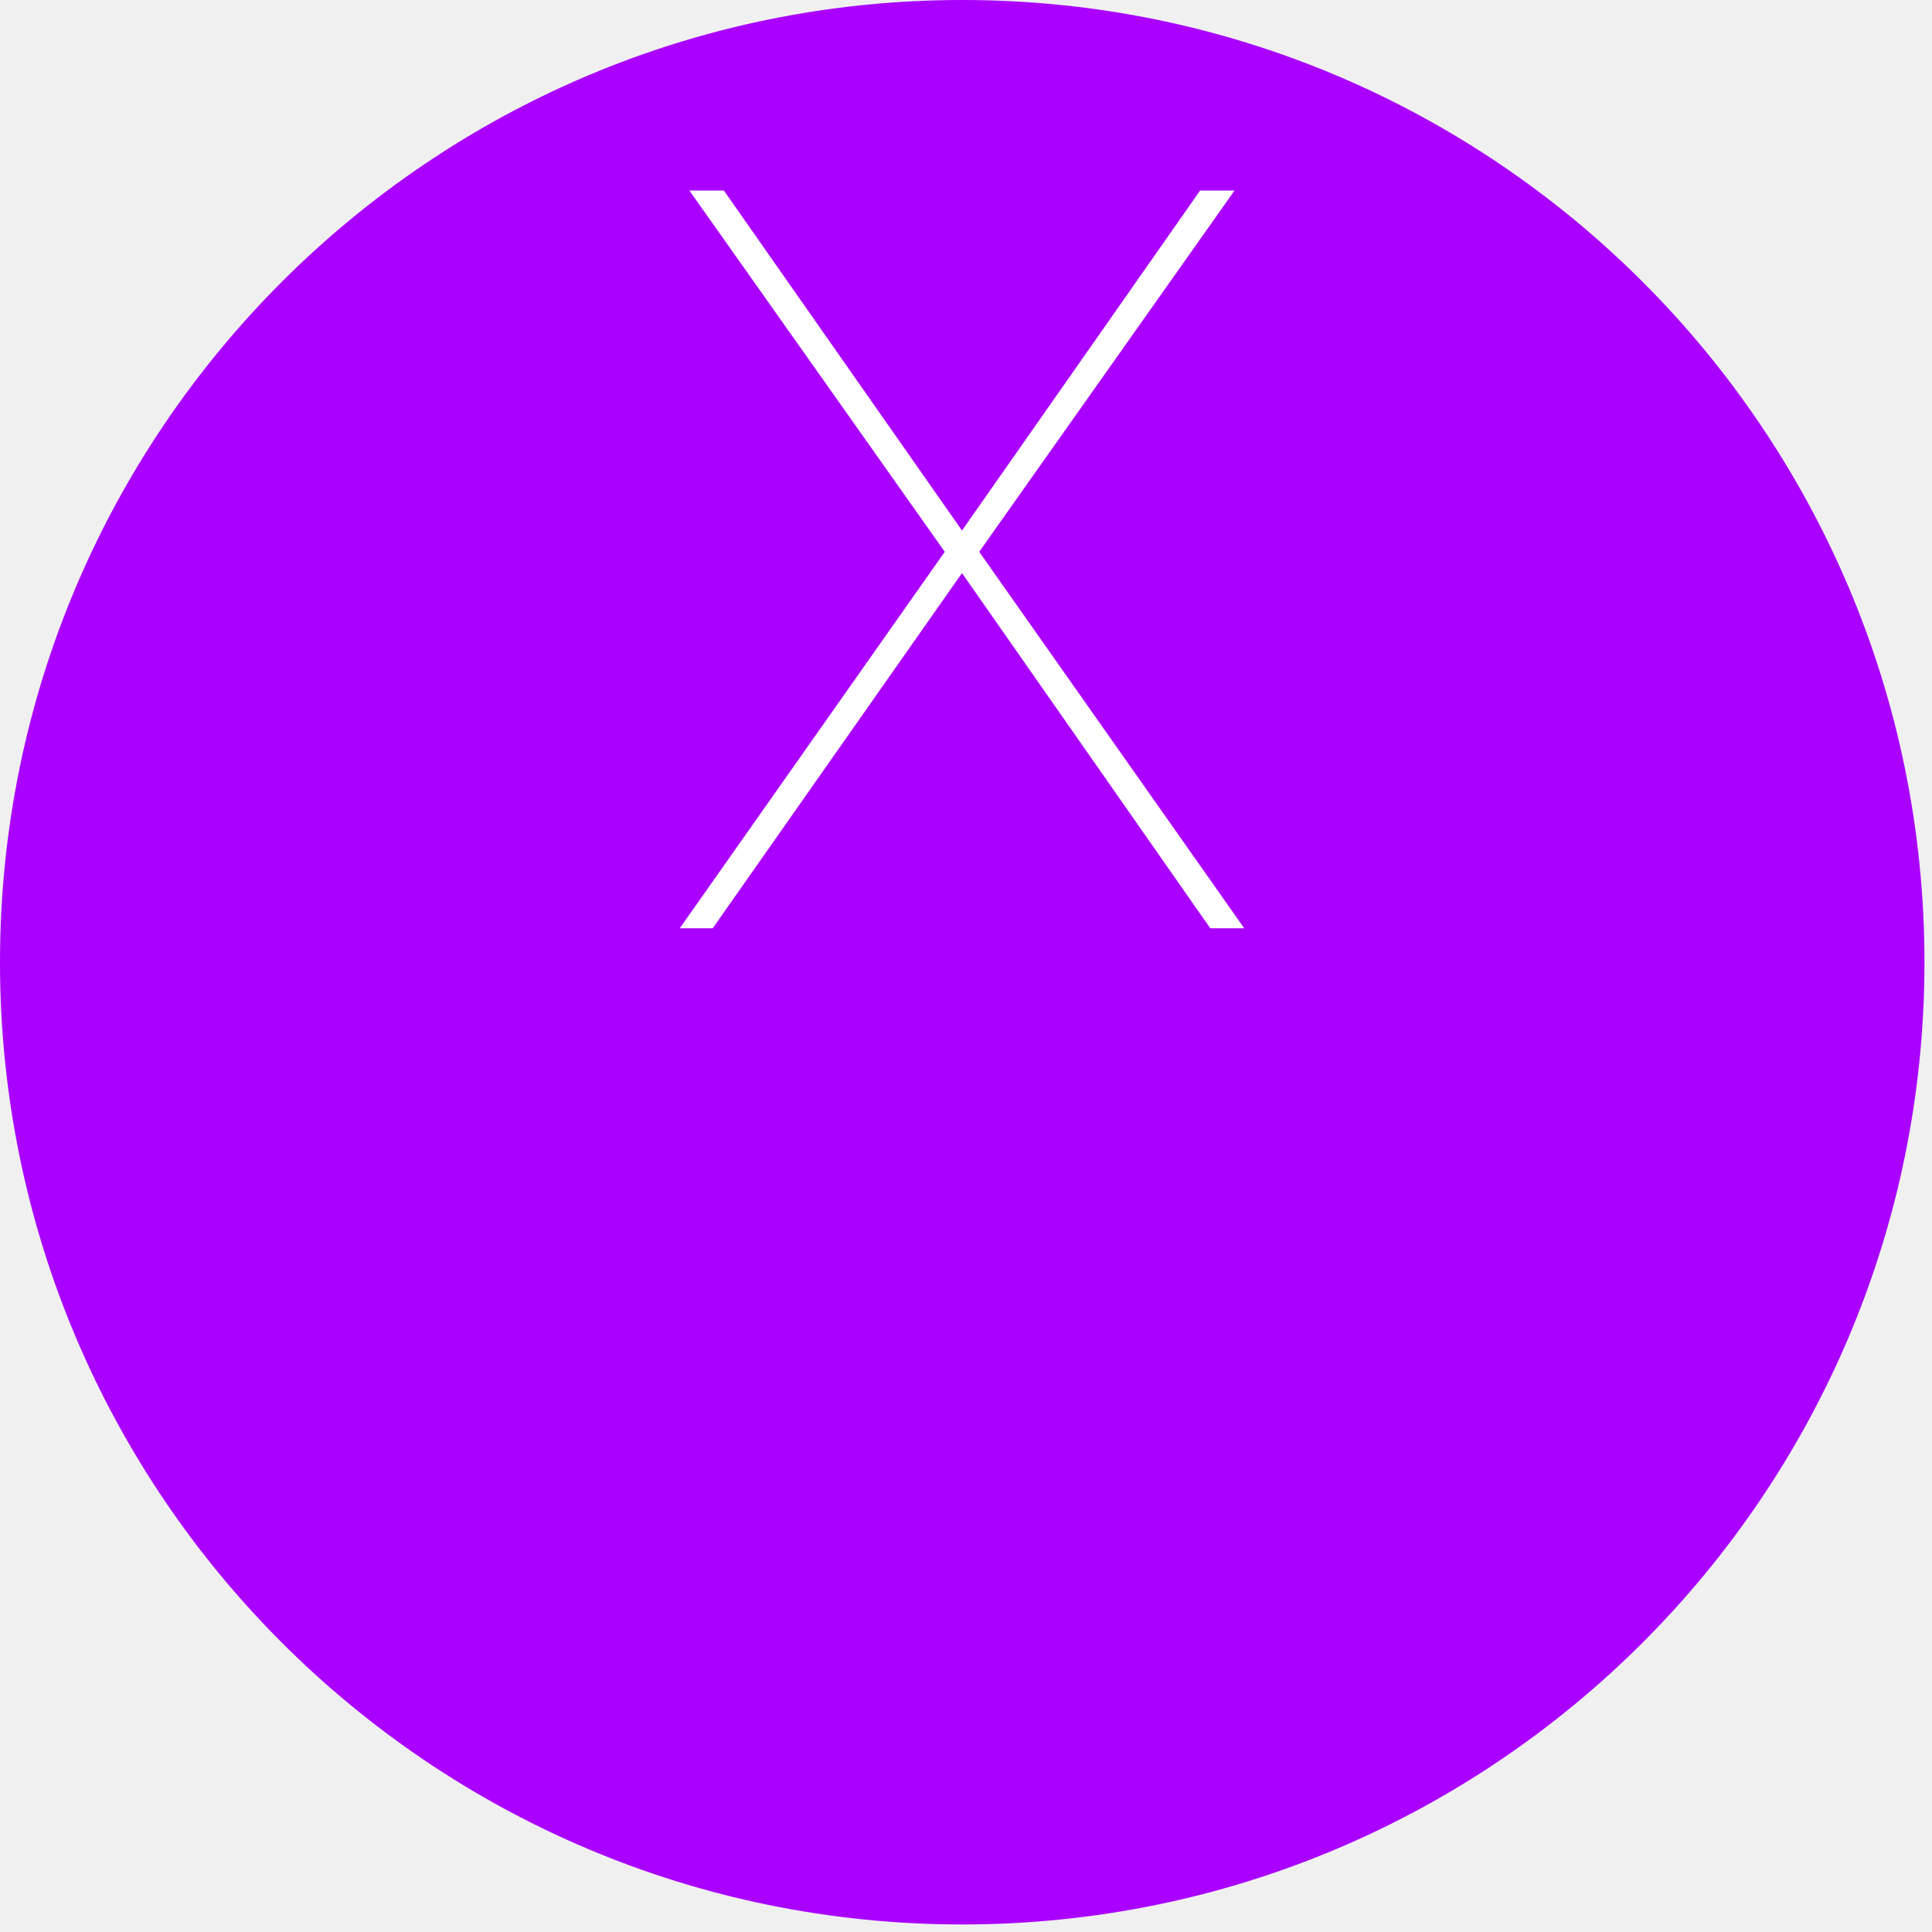
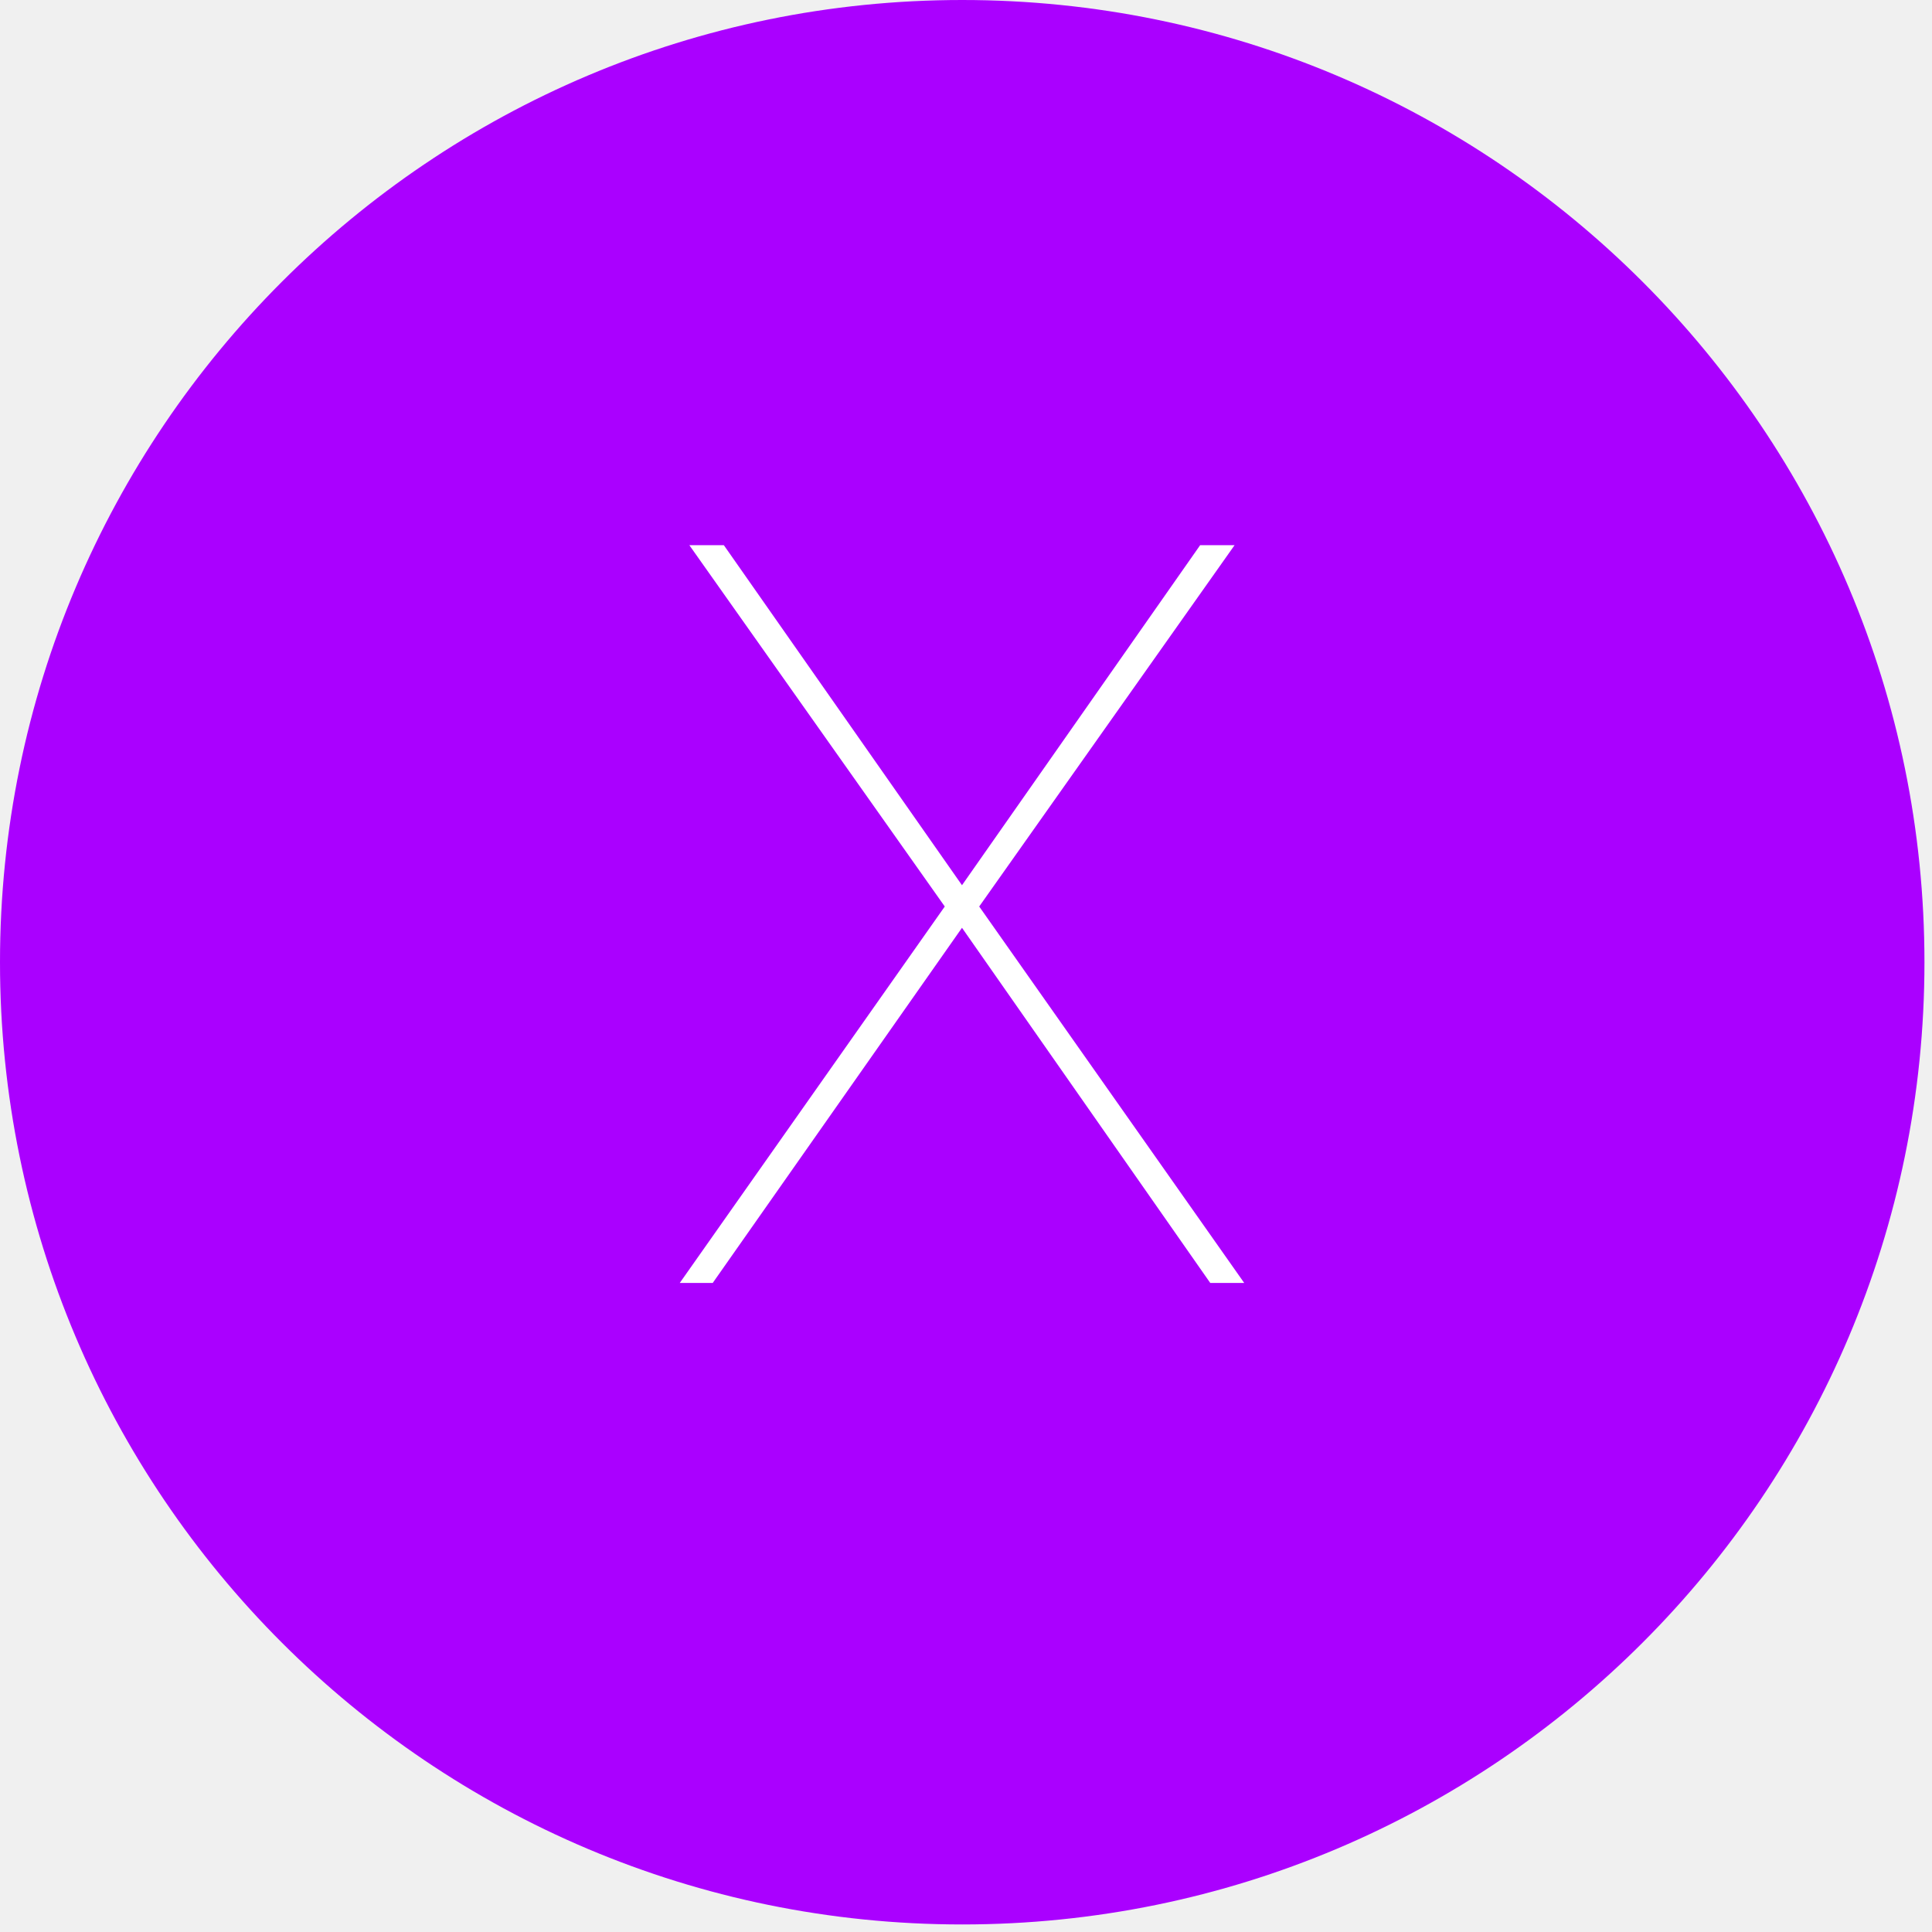
<svg xmlns="http://www.w3.org/2000/svg" width="532" height="532" viewBox="0 0 512 512">
  <circle cx="255" cy="255" r="255" fill="#aa00ff" />
-   <text x="255" y="246" alignment-baseline="central" text-anchor="middle" fill="#fff" font-size="275" font-weight="100" font-family="Roboto">X</text>
+   <text x="255" y="230" dy=".4em" text-anchor="middle" fill="#fff" font-size="275" font-weight="100" font-family="Roboto">X</text>
</svg>
